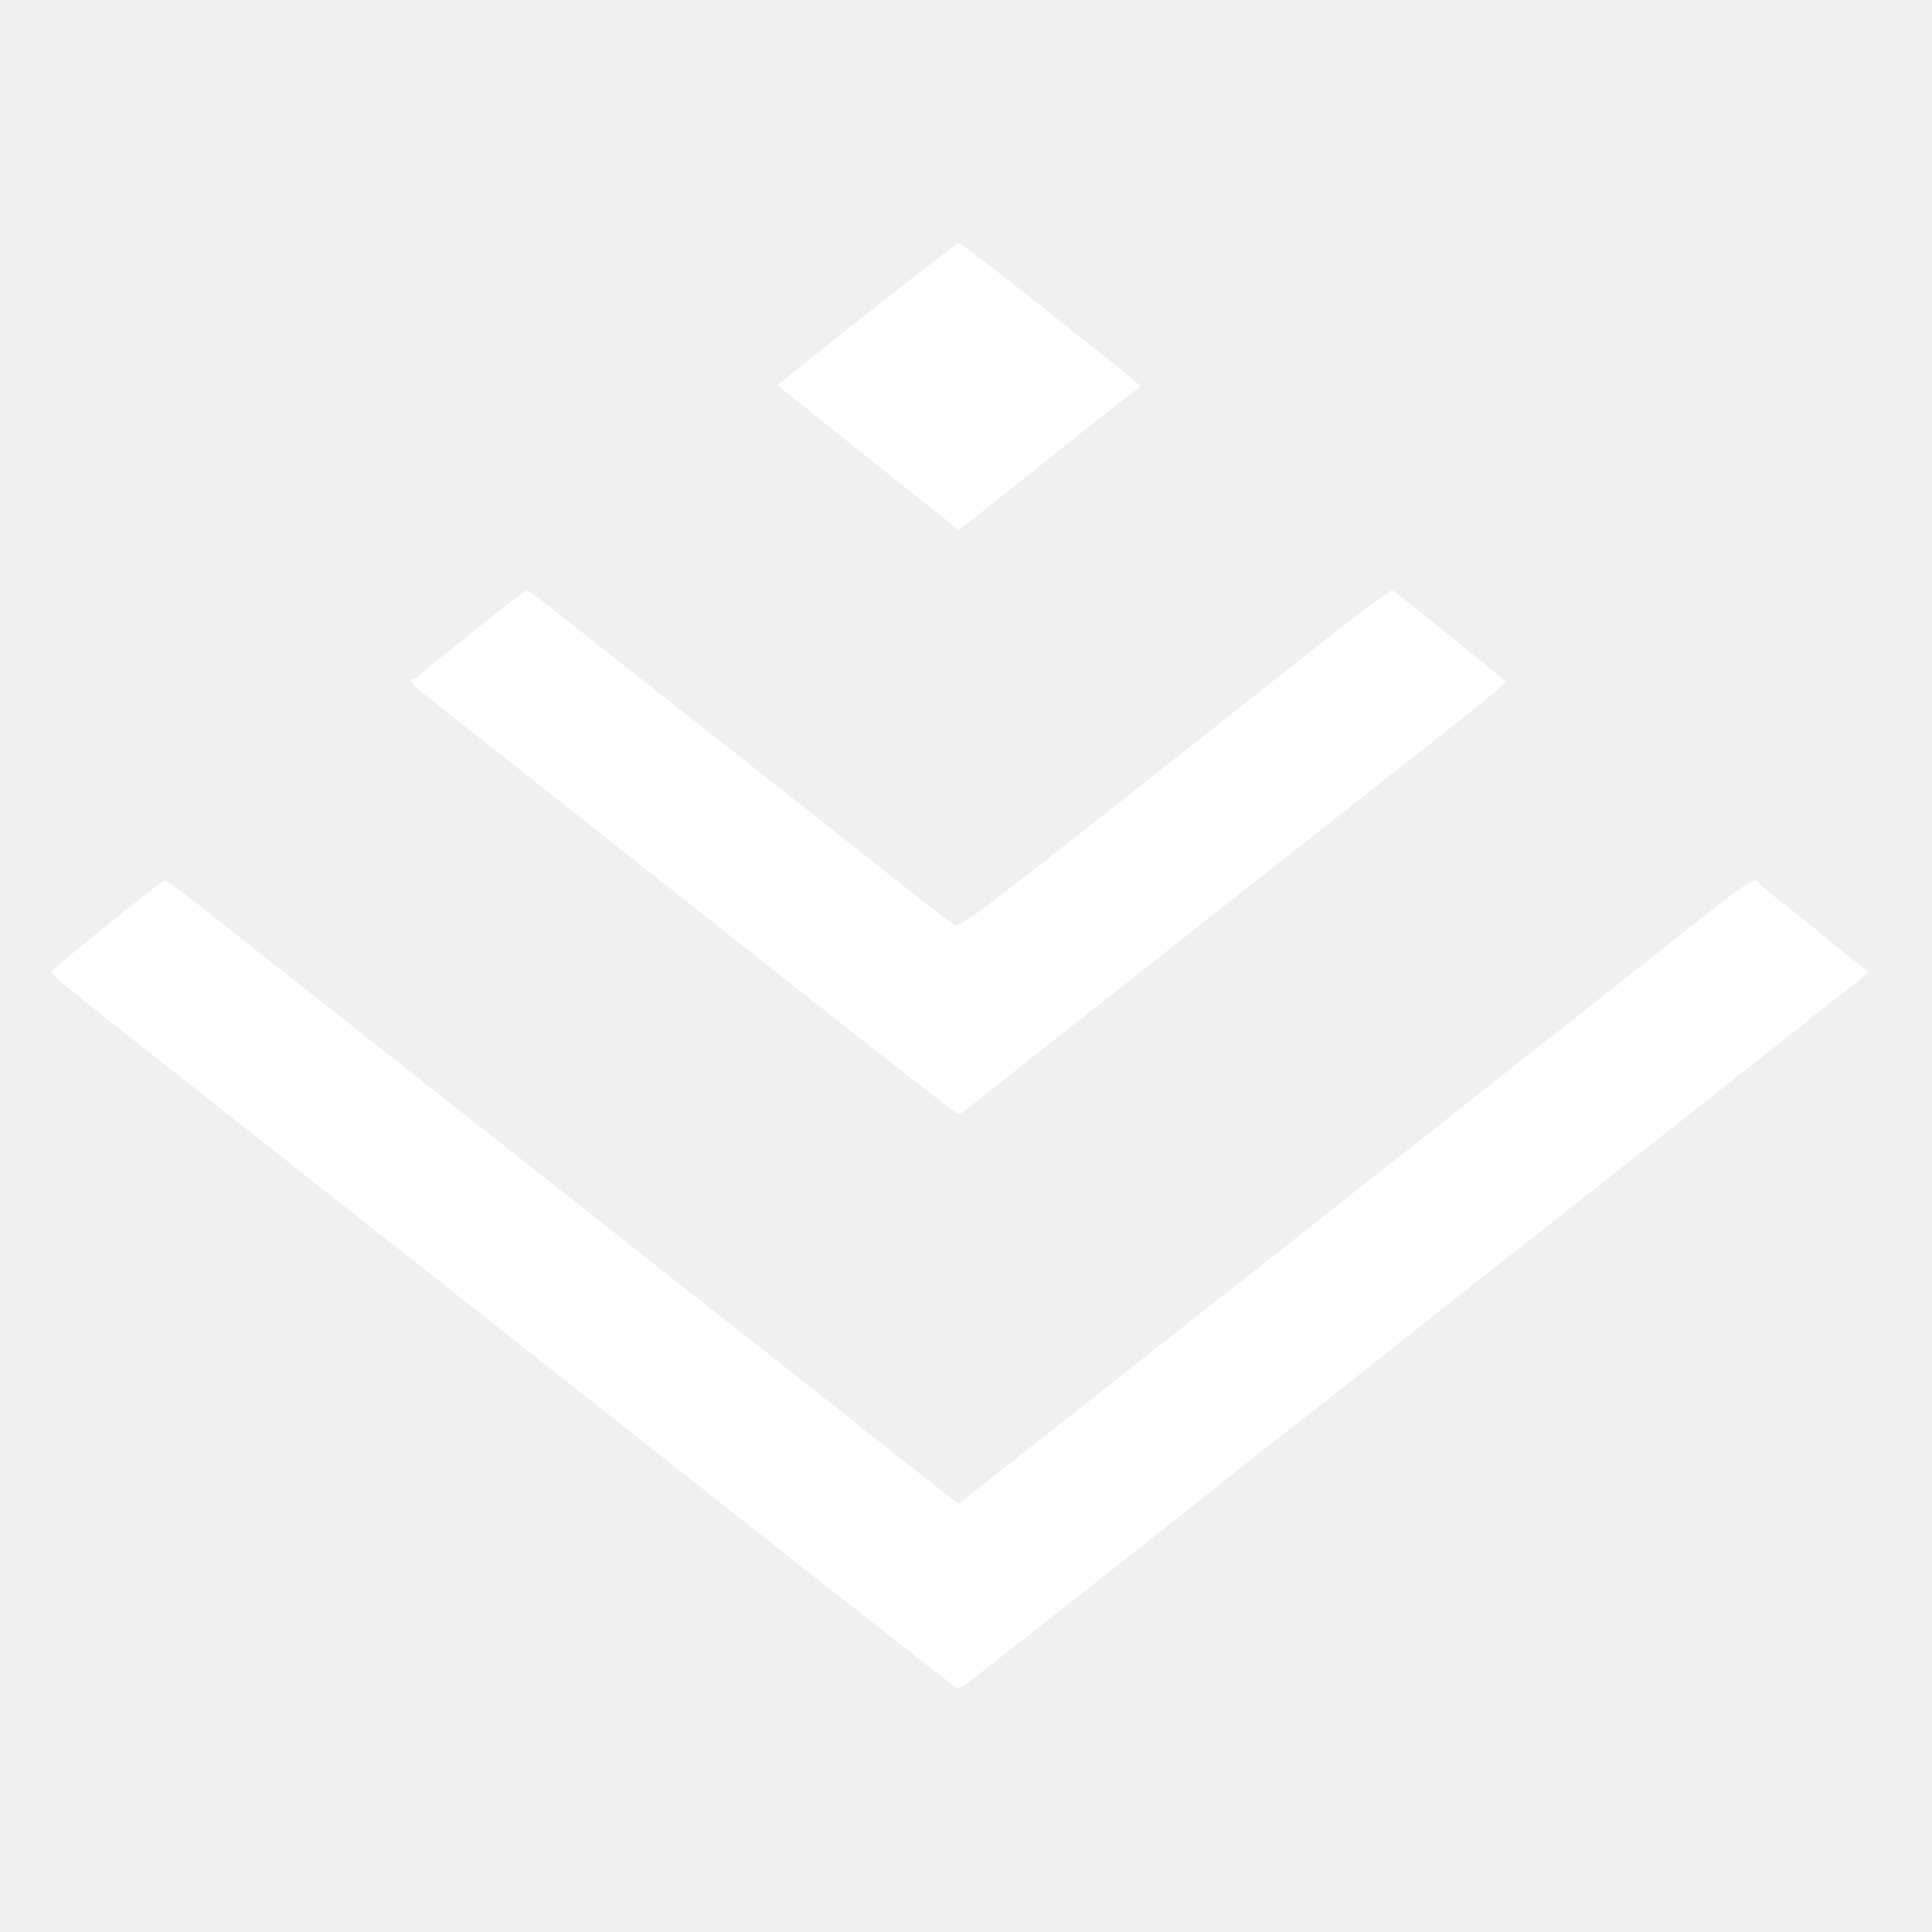
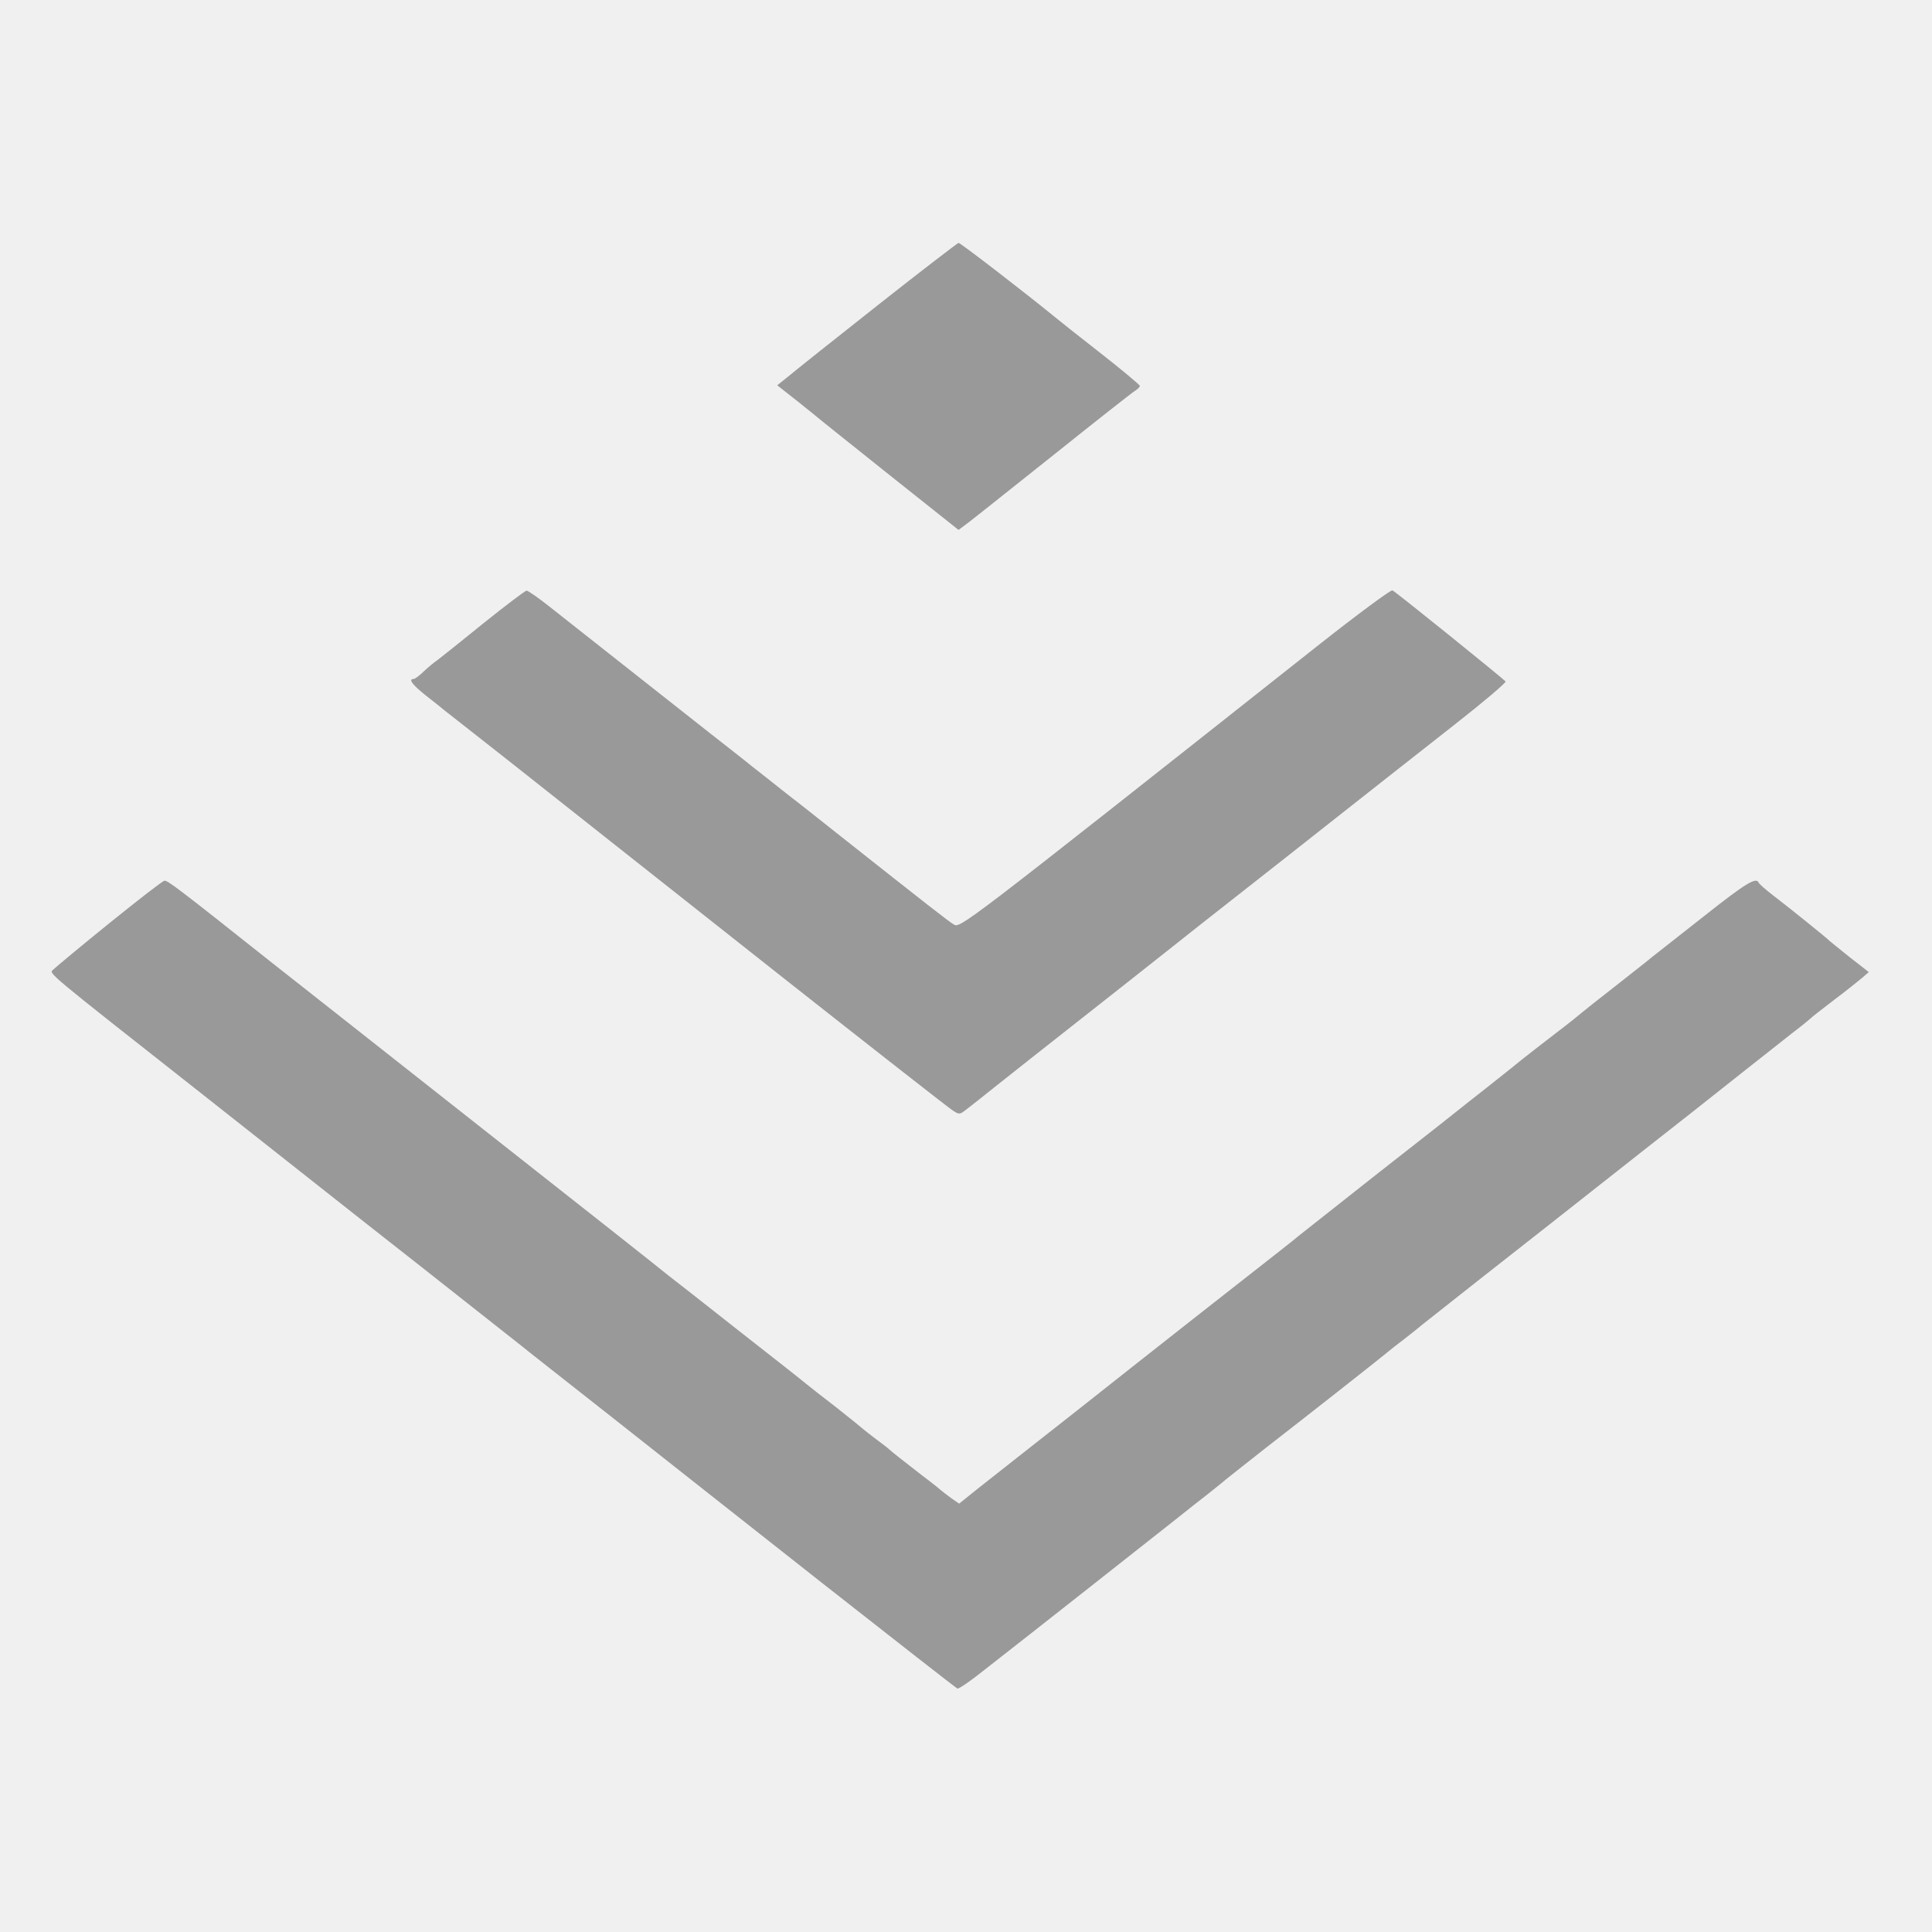
<svg xmlns="http://www.w3.org/2000/svg" version="1.0" width="700pt" height="700pt" viewBox="0 0 700 700" preserveAspectRatio="xMidYMid meet">
-   <g transform="translate(0,700) scale(0.1,-0.1)" fill="#fff" stroke="none">
+   <g transform="translate(0,700) scale(0.1,-0.1)" fill="#999" stroke="none">
    <path d="M3180 5894 c-157 -124 -303 -240 -324 -258 l-40 -32 75 -59 c41 -33 81 -65 89 -72 8 -7 123 -98 254 -203 l239 -190 36 27 c20 15 159 126 310 246 150 120 282 224 292 230 11 7 19 15 19 19 0 3 -66 59 -147 122 -82 64 -155 122 -163 129 -109 89 -340 267 -347 267 -4 -1 -136 -102 -293 -226z" />
    <path d="M4775 4661 c-1306 -1033 -1296 -1025 -1320 -1010 -21 13 -79 58 -438 342 -62 49 -127 101 -146 115 -19 15 -60 47 -91 72 -32 25 -73 57 -91 72 -90 70 -486 383 -698 550 -40 32 -78 58 -83 58 -5 0 -75 -53 -155 -117 -80 -65 -155 -125 -166 -133 -12 -8 -35 -27 -51 -42 -16 -16 -33 -28 -37 -28 -21 0 -5 -21 44 -60 28 -22 60 -47 69 -55 9 -7 70 -55 135 -106 65 -51 159 -125 208 -164 132 -104 218 -173 874 -691 327 -258 607 -477 621 -486 25 -17 27 -17 51 2 13 10 63 49 110 87 47 37 101 80 120 95 206 162 547 431 559 441 8 7 85 67 170 134 85 67 259 203 385 303 127 100 316 249 422 332 106 83 190 154 188 159 -6 8 -394 322 -410 330 -5 3 -127 -87 -270 -200z" />
    <path d="M396 3655 c-104 -84 -195 -160 -203 -168 -16 -15 -37 3 547 -457 227 -179 223 -176 394 -311 71 -56 248 -196 395 -311 261 -206 307 -242 360 -284 14 -12 157 -124 317 -250 159 -126 507 -400 772 -609 266 -209 486 -381 491 -383 5 -2 51 30 102 71 149 116 617 485 694 546 39 31 88 70 109 86 21 17 44 35 50 40 6 6 81 65 166 132 142 110 404 316 440 346 8 7 35 28 60 47 25 19 54 43 65 52 11 9 101 80 200 158 199 156 289 227 605 476 118 93 222 174 230 181 17 14 215 170 305 241 33 25 62 49 65 52 3 4 41 33 85 67 44 33 90 70 103 81 l23 20 -68 53 c-37 30 -70 56 -73 59 -8 9 -153 126 -206 166 -27 21 -50 41 -52 46 -9 21 -46 -1 -200 -123 -92 -72 -176 -138 -187 -147 -11 -10 -72 -57 -135 -107 -63 -49 -117 -92 -120 -95 -3 -3 -45 -37 -95 -75 -49 -38 -104 -80 -121 -94 -34 -28 -37 -30 -139 -111 -38 -30 -77 -60 -85 -67 -8 -7 -139 -110 -290 -228 -151 -119 -284 -224 -295 -233 -11 -10 -99 -79 -195 -154 -96 -75 -279 -219 -407 -320 -127 -101 -289 -228 -359 -283 -70 -55 -159 -125 -198 -156 l-71 -57 -30 21 c-16 12 -32 24 -35 27 -3 3 -34 28 -70 55 -81 63 -99 77 -114 90 -6 6 -29 24 -51 40 -22 17 -42 32 -45 35 -3 3 -47 39 -99 80 -52 40 -102 79 -110 86 -9 8 -117 93 -241 190 -123 97 -240 189 -260 204 -39 32 -229 182 -855 675 -236 186 -497 392 -580 457 -340 270 -377 298 -389 297 -6 0 -96 -70 -200 -154z" />
  </g>
</svg>
